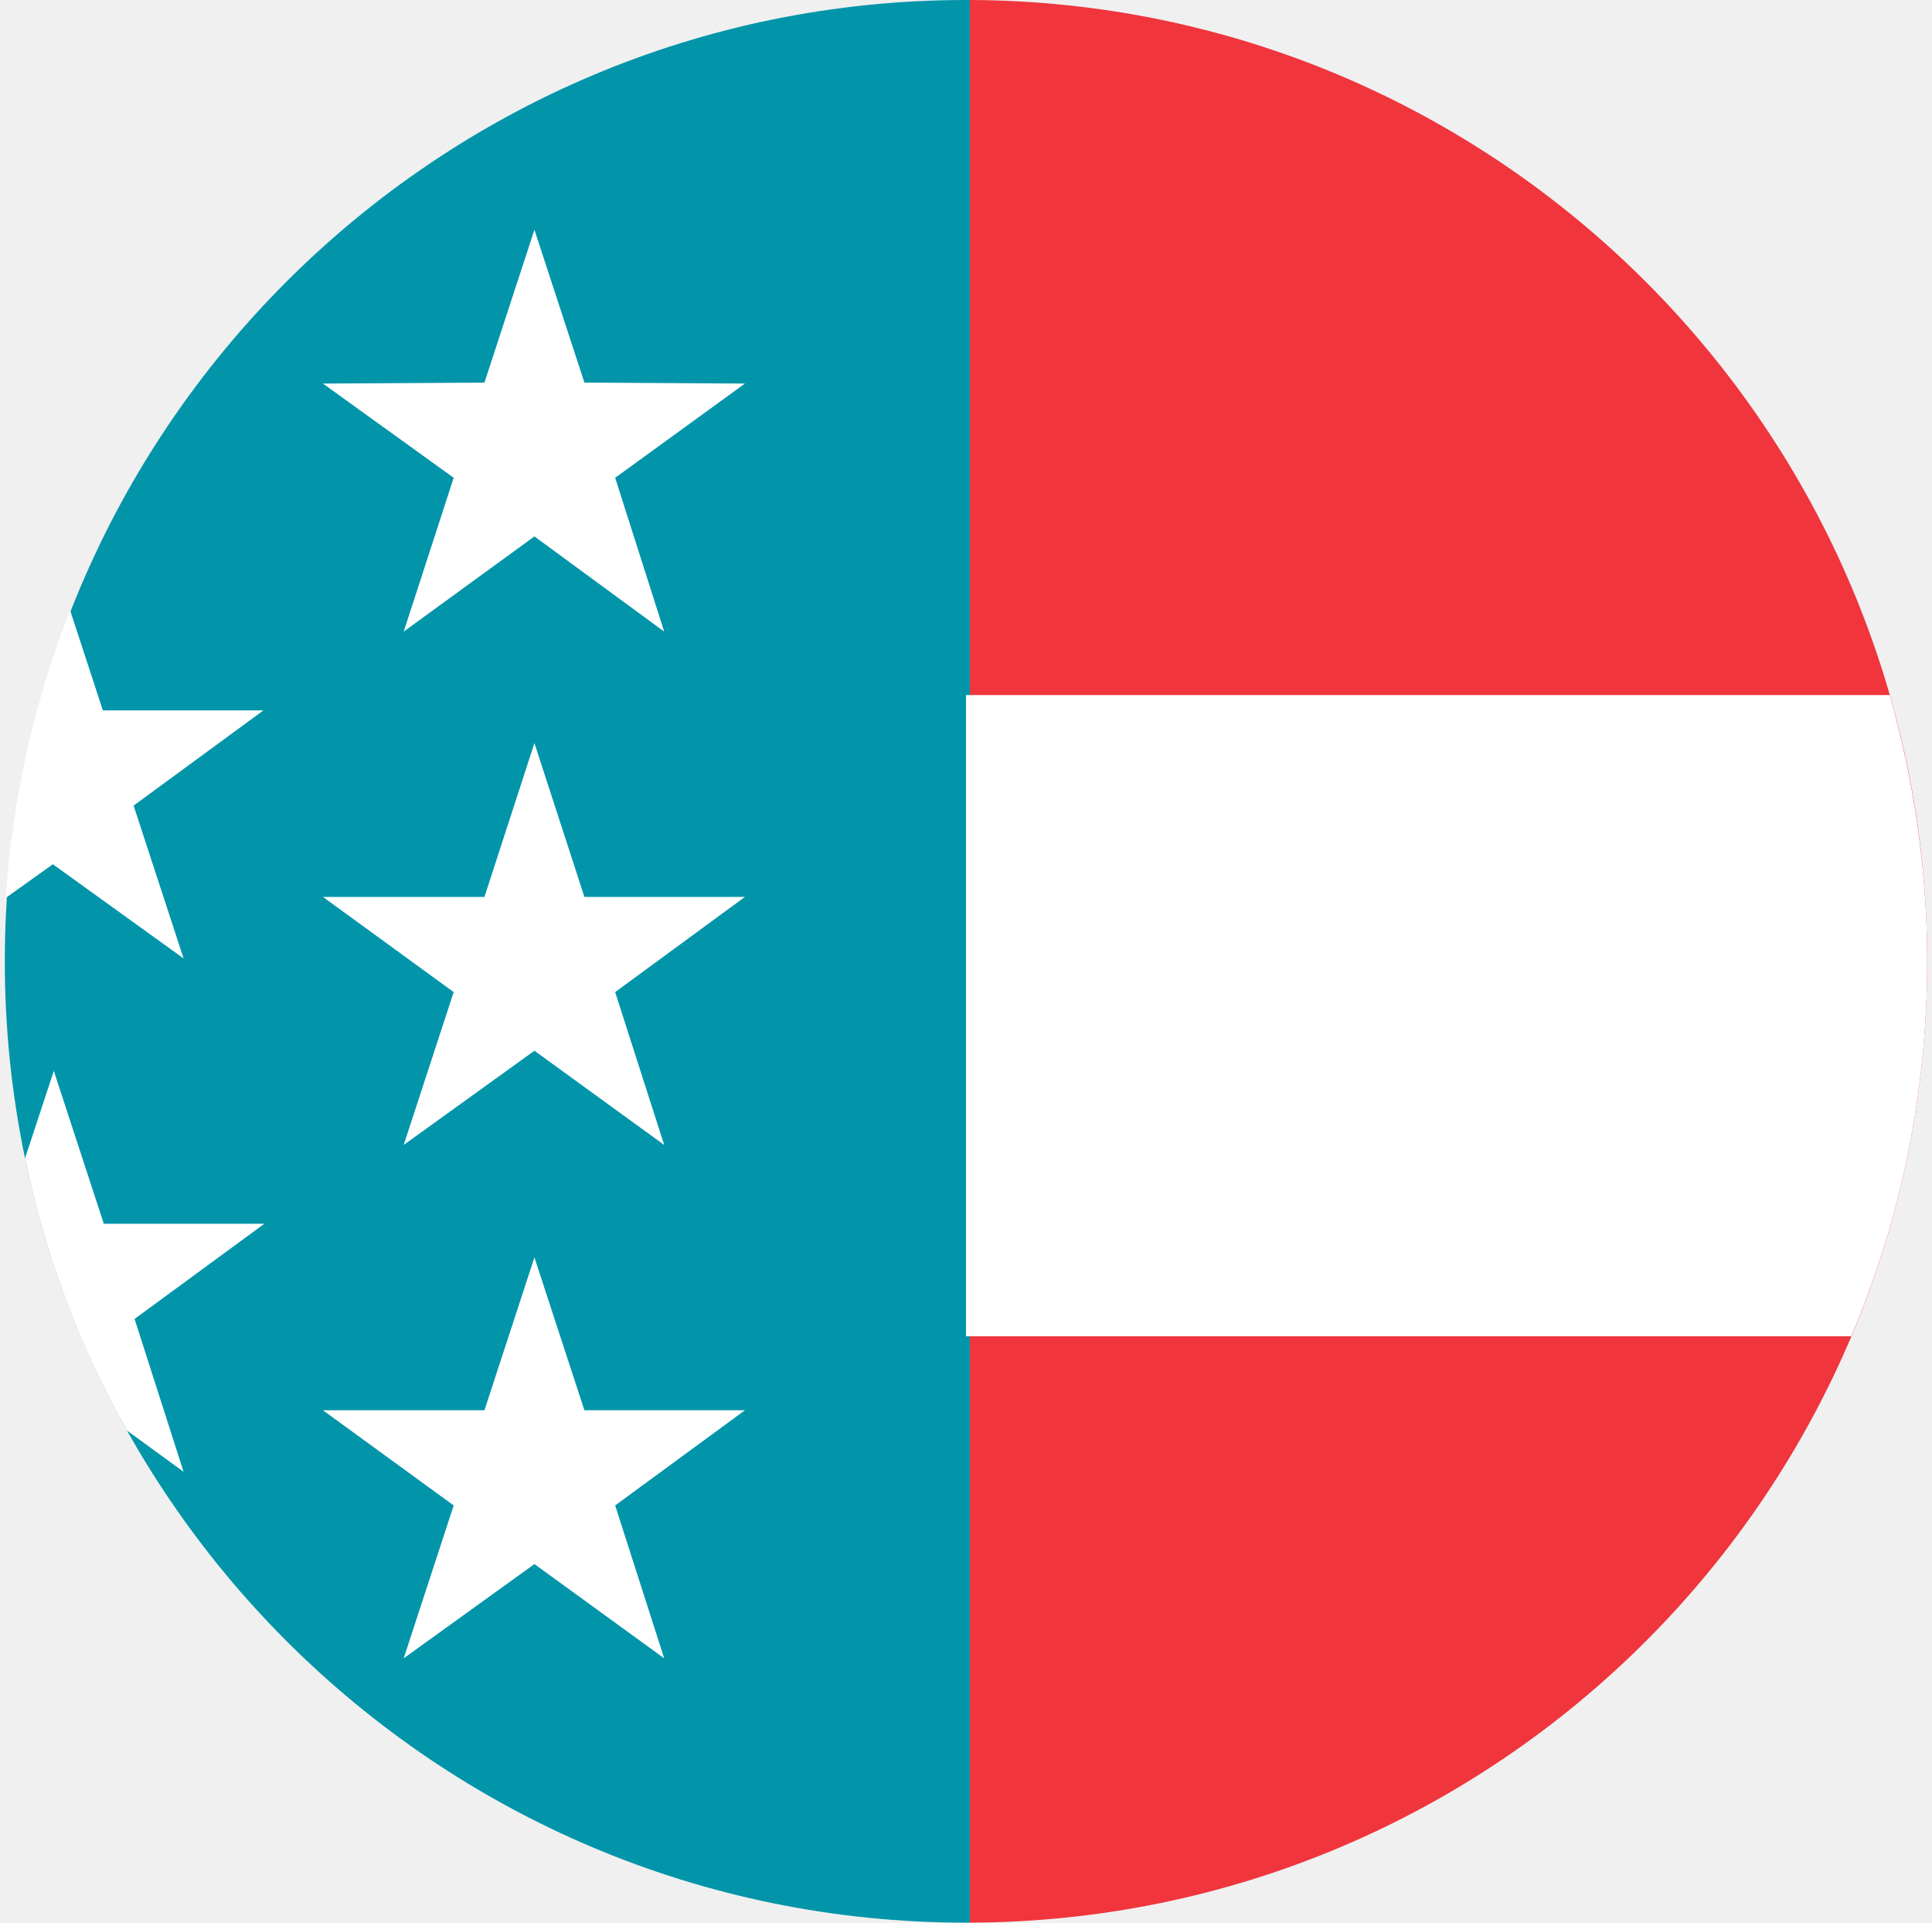
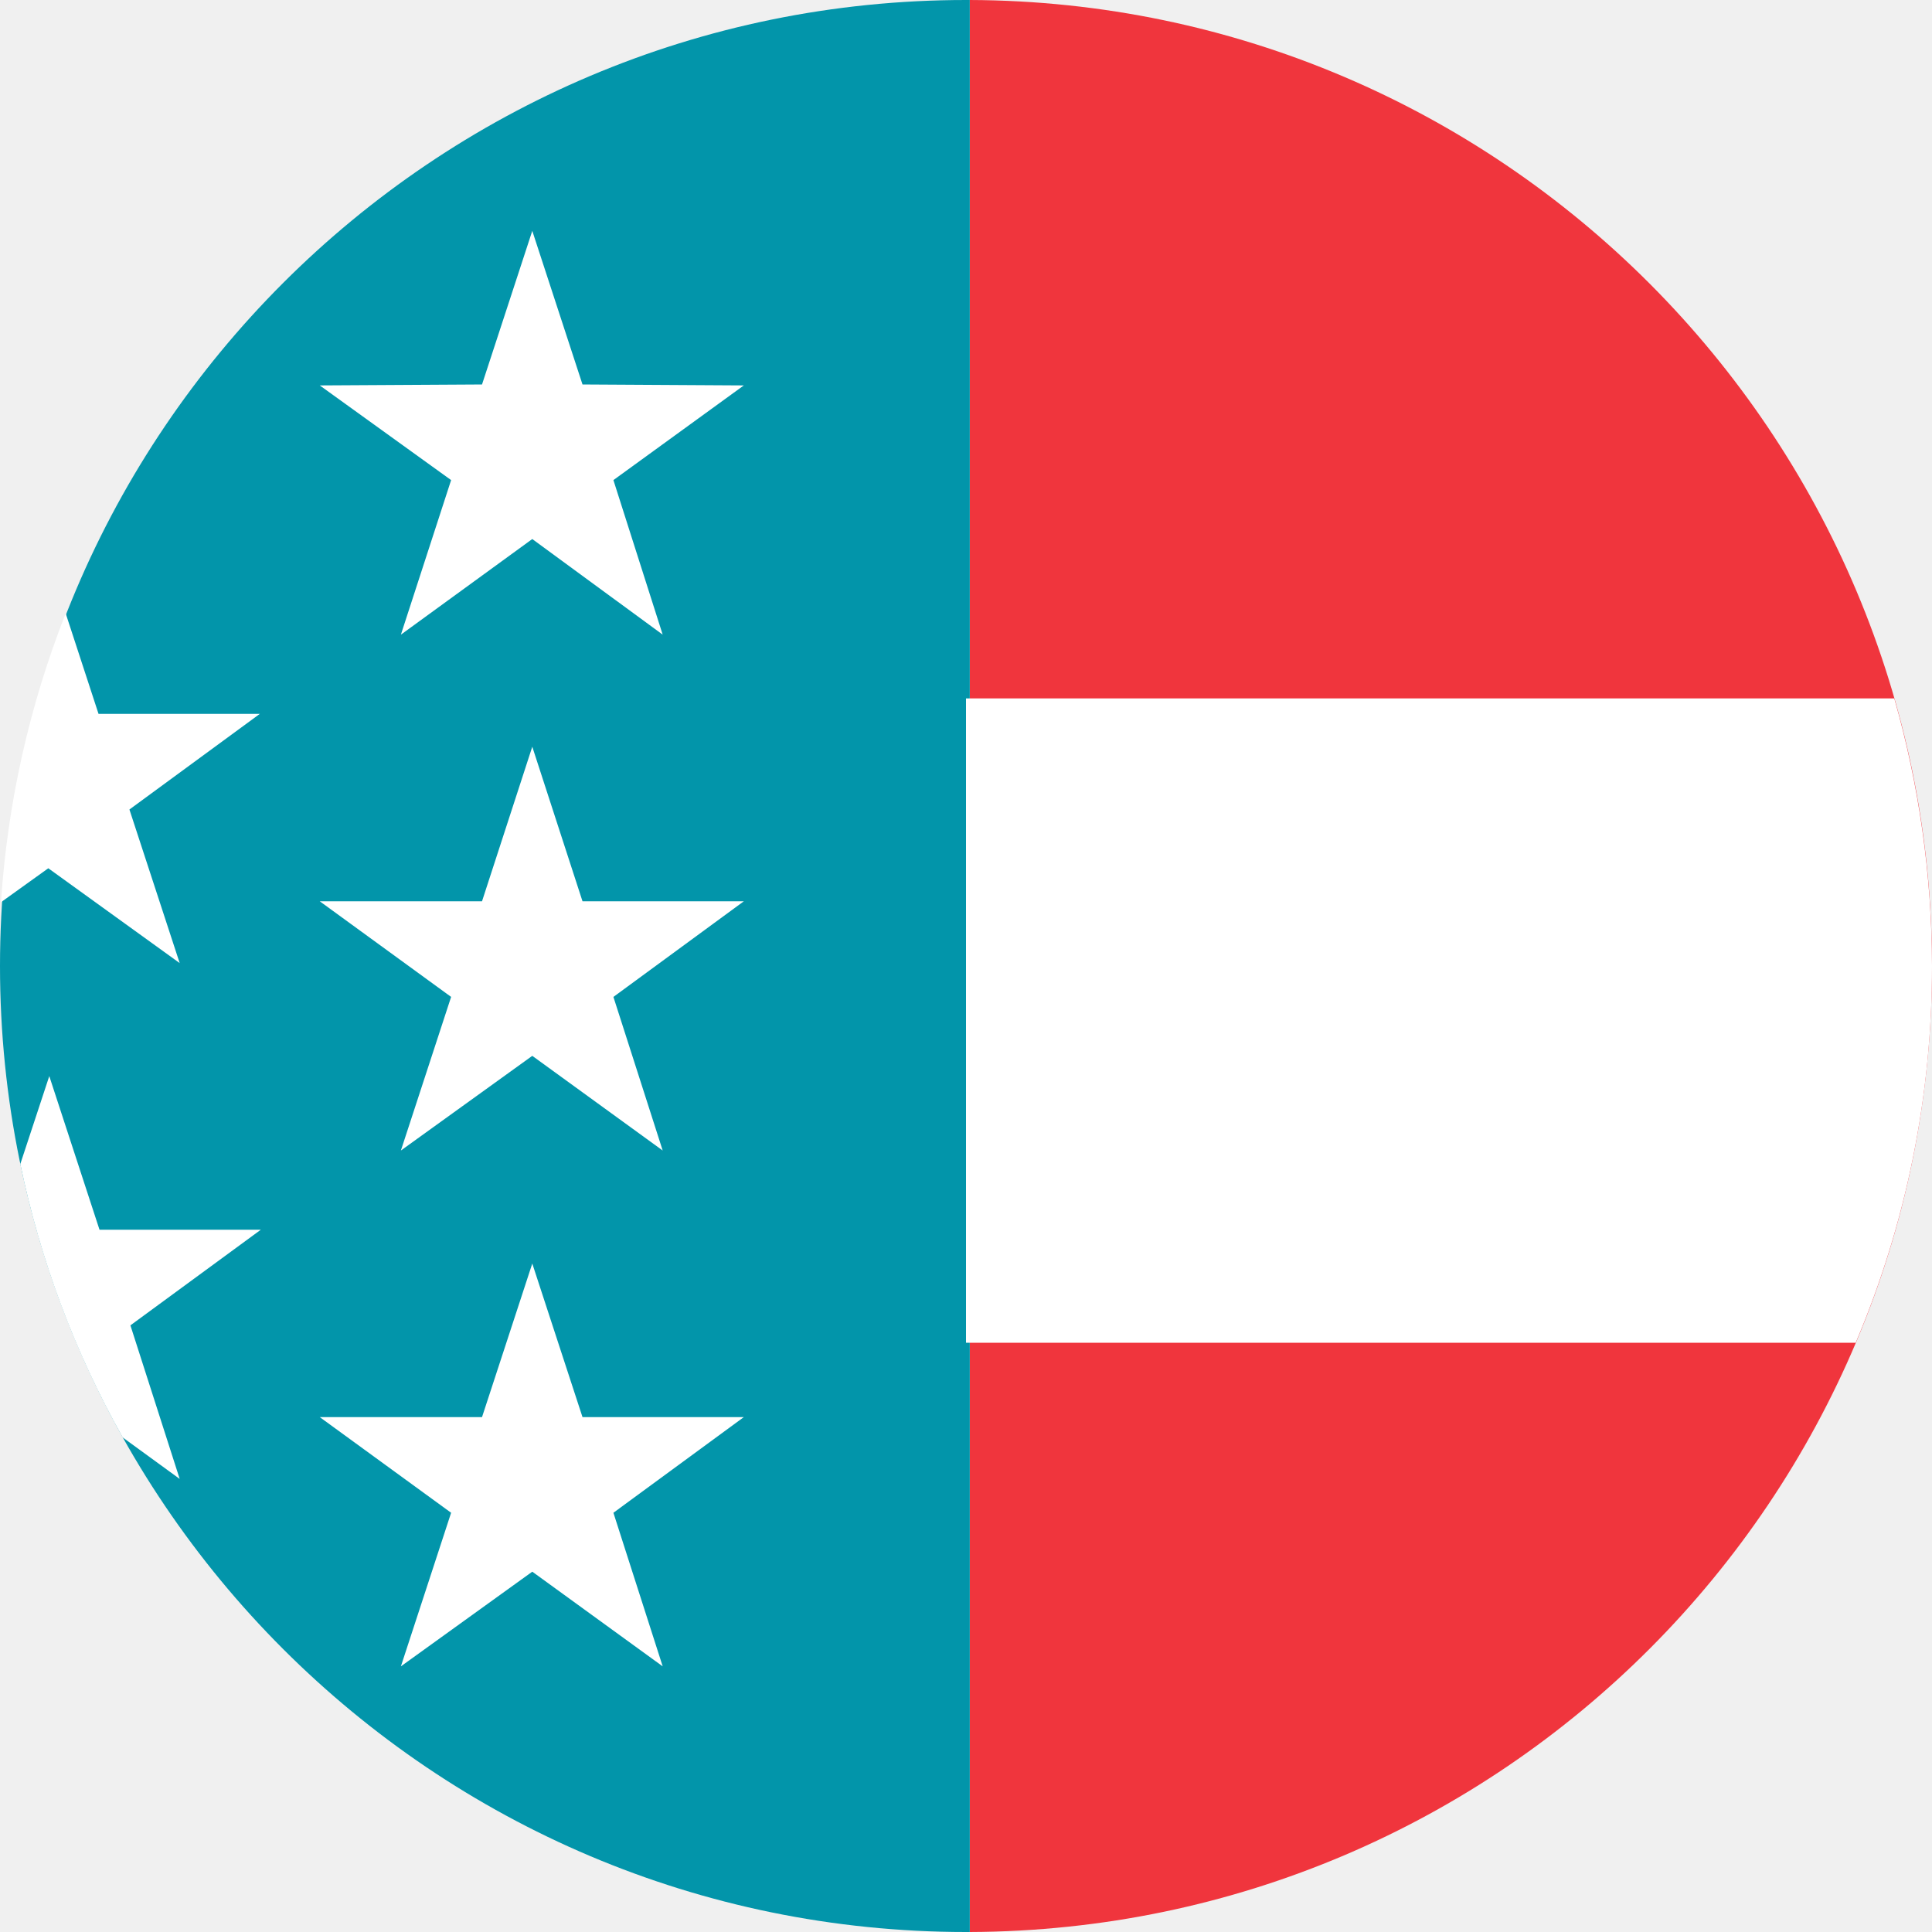
- <svg xmlns="http://www.w3.org/2000/svg" version="1.1" id="Layer_1" x="0px" y="0px" viewBox="-59 167 201 200" style="enable-background:new -59 167 201 200;" xml:space="preserve">
-   <style type="text/css">
- 	.st0{display:none;fill:#FFFFFF;}
- 	.st1{display:none;fill:#E6EAEA;}
- 	.st2{fill:#F0353D;}
- 	.st3{fill:#0295AA;}
- 	.st4{fill:#FFFFFF;}
- </style>
-   <path class="st0" d="M66,270.3c-3.9-3.8-10.7-7.3-20.5-10.4v-21.3c2.8,0.3,4.9,1.4,6.4,3.3s2.3,4.7,2.5,8.3h16  c-0.4-7.5-2.7-13.4-7-17.7c-4.3-4.2-10.2-6.6-17.8-6.9v-7.5H42v104.2h3.6v-11.1c8.4-0.7,14.8-3.2,19.4-7.7  c4.6-4.5,6.9-10.5,6.9-17.9C71.8,279.2,69.9,274.1,66,270.3z M52.8,294.8c-1.7,1.9-4.1,3.1-7.3,3.5v-22.1c3.4,1.1,5.9,2.5,7.5,4.3  s2.3,4.1,2.3,6.8C55.4,290.4,54.5,292.9,52.8,294.8z" />
-   <path class="st1" d="M38.5,218.1v7.5c-7.6,0.2-13.7,2.4-18.3,6.8c-4.6,4.4-6.8,10.2-6.8,17.3c0,6.4,1.9,11.5,5.7,15.1  c3.8,3.7,10.2,6.7,19.4,9.1v24.3c-3.4-0.7-5.9-2.2-7.7-4.7s-2.8-5.8-3-10H12.2c0,8.6,2.2,15.2,6.6,19.8s11,7.1,19.8,7.7v11.3H42  V218.1H38.5z M38.5,258.2c-3.2-1.1-5.6-2.4-7.1-4c-1.5-1.6-2.2-3.6-2.2-6c0-2.9,0.8-5.1,2.4-6.9c1.6-1.7,3.9-2.8,6.9-3.1V258.2z" />
-   <path class="st0" d="M104.2,239c7.6,0,13.4,2.7,17.3,8c4,5.3,5.9,13.1,5.9,23.2c0,10.3-2,18.1-5.9,23.4c-3.9,5.3-9.7,7.9-17.4,7.9  H83.4V239L104.2,239L104.2,239z M104.2,250.6h-7.6v39.2h7.6c3.4,0,5.9-1.5,7.4-4.6c1.5-3,2.3-8,2.3-15c0-6.4-0.8-11.3-2.5-14.6  C109.8,252.3,107.4,250.6,104.2,250.6z" />
-   <path class="st2" d="M141.5,267c0-55.1-44.6-99.8-99.6-100v200C97,366.8,141.5,322.1,141.5,267z" />
-   <path class="st3" d="M41.5,167c-55.2,0-100,44.8-100,100s44.8,100,100,100c0.1,0,0.2,0,0.4,0V167C41.8,167,41.7,167,41.5,167z" />
-   <polygon class="st4" points="1.8,206.8 -3.4,190.9 -8.6,206.8 -25.4,206.9 -11.8,216.7 -17,232.7 -3.4,222.8 10.1,232.7 5,216.7   18.5,206.9 " />
-   <polygon class="st4" points="1.8,260.3 -3.4,244.3 -8.6,260.3 -25.4,260.3 -11.8,270.2 -17,286.1 -3.4,276.3 10.1,286.1 5,270.2   18.5,260.3 " />
-   <polygon class="st4" points="1.8,313.7 -3.4,297.8 -8.6,313.7 -25.4,313.7 -11.8,323.6 -17,339.5 -3.4,329.7 10.1,339.5 5,323.6   18.5,313.7 " />
-   <path class="st4" d="M-39.9,266.7l-5.2-15.9l13.5-9.9l-16.7,0l-3.4-10.4c-3.7,9.4-6,19.4-6.7,29.9l4.9-3.5L-39.9,266.7z" />
-   <path class="st4" d="M-45,304.2l13.5-9.9l-16.7,0l-5.2-15.9l-3,9.1c2.1,10.1,5.7,19.6,10.6,28.3l5.9,4.3L-45,304.2z" />
-   <path class="st4" d="M41.9,239.3V306h91.7c5.1-12,7.9-25.2,7.9-39c0-9.6-1.4-18.9-3.9-27.7H41.9z" />
-   <rect x="41.5" y="239.3" class="st4" width="0.4" height="66.7" />
+ <svg xmlns="http://www.w3.org/2000/svg" id="Layer_13" data-name="Layer 13" viewBox="0 0 512 512">
+   <defs>
+     <style>.cls-1{fill:#f0353d;}.cls-2{fill:#0295aa;}.cls-3{fill:#fff;}</style>
+   </defs>
+   <path class="cls-1" d="M512,256C512,114.94,397.82.51,257,0V512C398.08,511.49,512,397.06,512,256Z" />
+   <path class="cls-2" d="M256,0C114.69,0,0,114.69,0,256S114.69,512,256,512h1V0Z" />
+   <polygon class="cls-3" points="154.37 101.89 141.06 61.18 127.74 101.89 84.74 102.14 119.55 127.23 106.24 168.19 141.06 142.85 175.62 168.19 162.56 127.23 197.12 102.14 154.37 101.89" />
+   <polygon class="cls-3" points="154.37 238.85 141.06 197.89 127.74 238.85 84.74 238.85 119.55 264.19 106.24 304.9 141.06 279.81 175.62 304.9 162.56 264.19 197.12 238.85 154.37 238.85" />
+   <polygon class="cls-3" points="154.37 375.55 141.06 334.85 127.74 375.55 84.74 375.55 119.55 400.9 106.24 441.6 141.06 416.51 175.62 441.6 162.56 400.9 197.12 375.55 154.37 375.55" />
+   <path class="cls-3" d="M47.62,255.23,34.3,214.53l34.56-25.35H26.11l-8.7-26.62A254.35,254.35,0,0,0,.26,239.1l12.54-9Z" />
+   <path class="cls-3" d="M34.56,351.23l34.56-25.34H26.37L13.06,285.18l-7.68,23.3a251.68,251.68,0,0,0,27.13,72.45l15.11,11Z" />
+   <path class="cls-3" d="M257,185.09V355.84H491.78A254.9,254.9,0,0,0,512,256a259.28,259.28,0,0,0-10-70.91Z" />
+   <rect class="cls-3" x="256" y="185.09" width="1.02" height="170.75" />
</svg>
